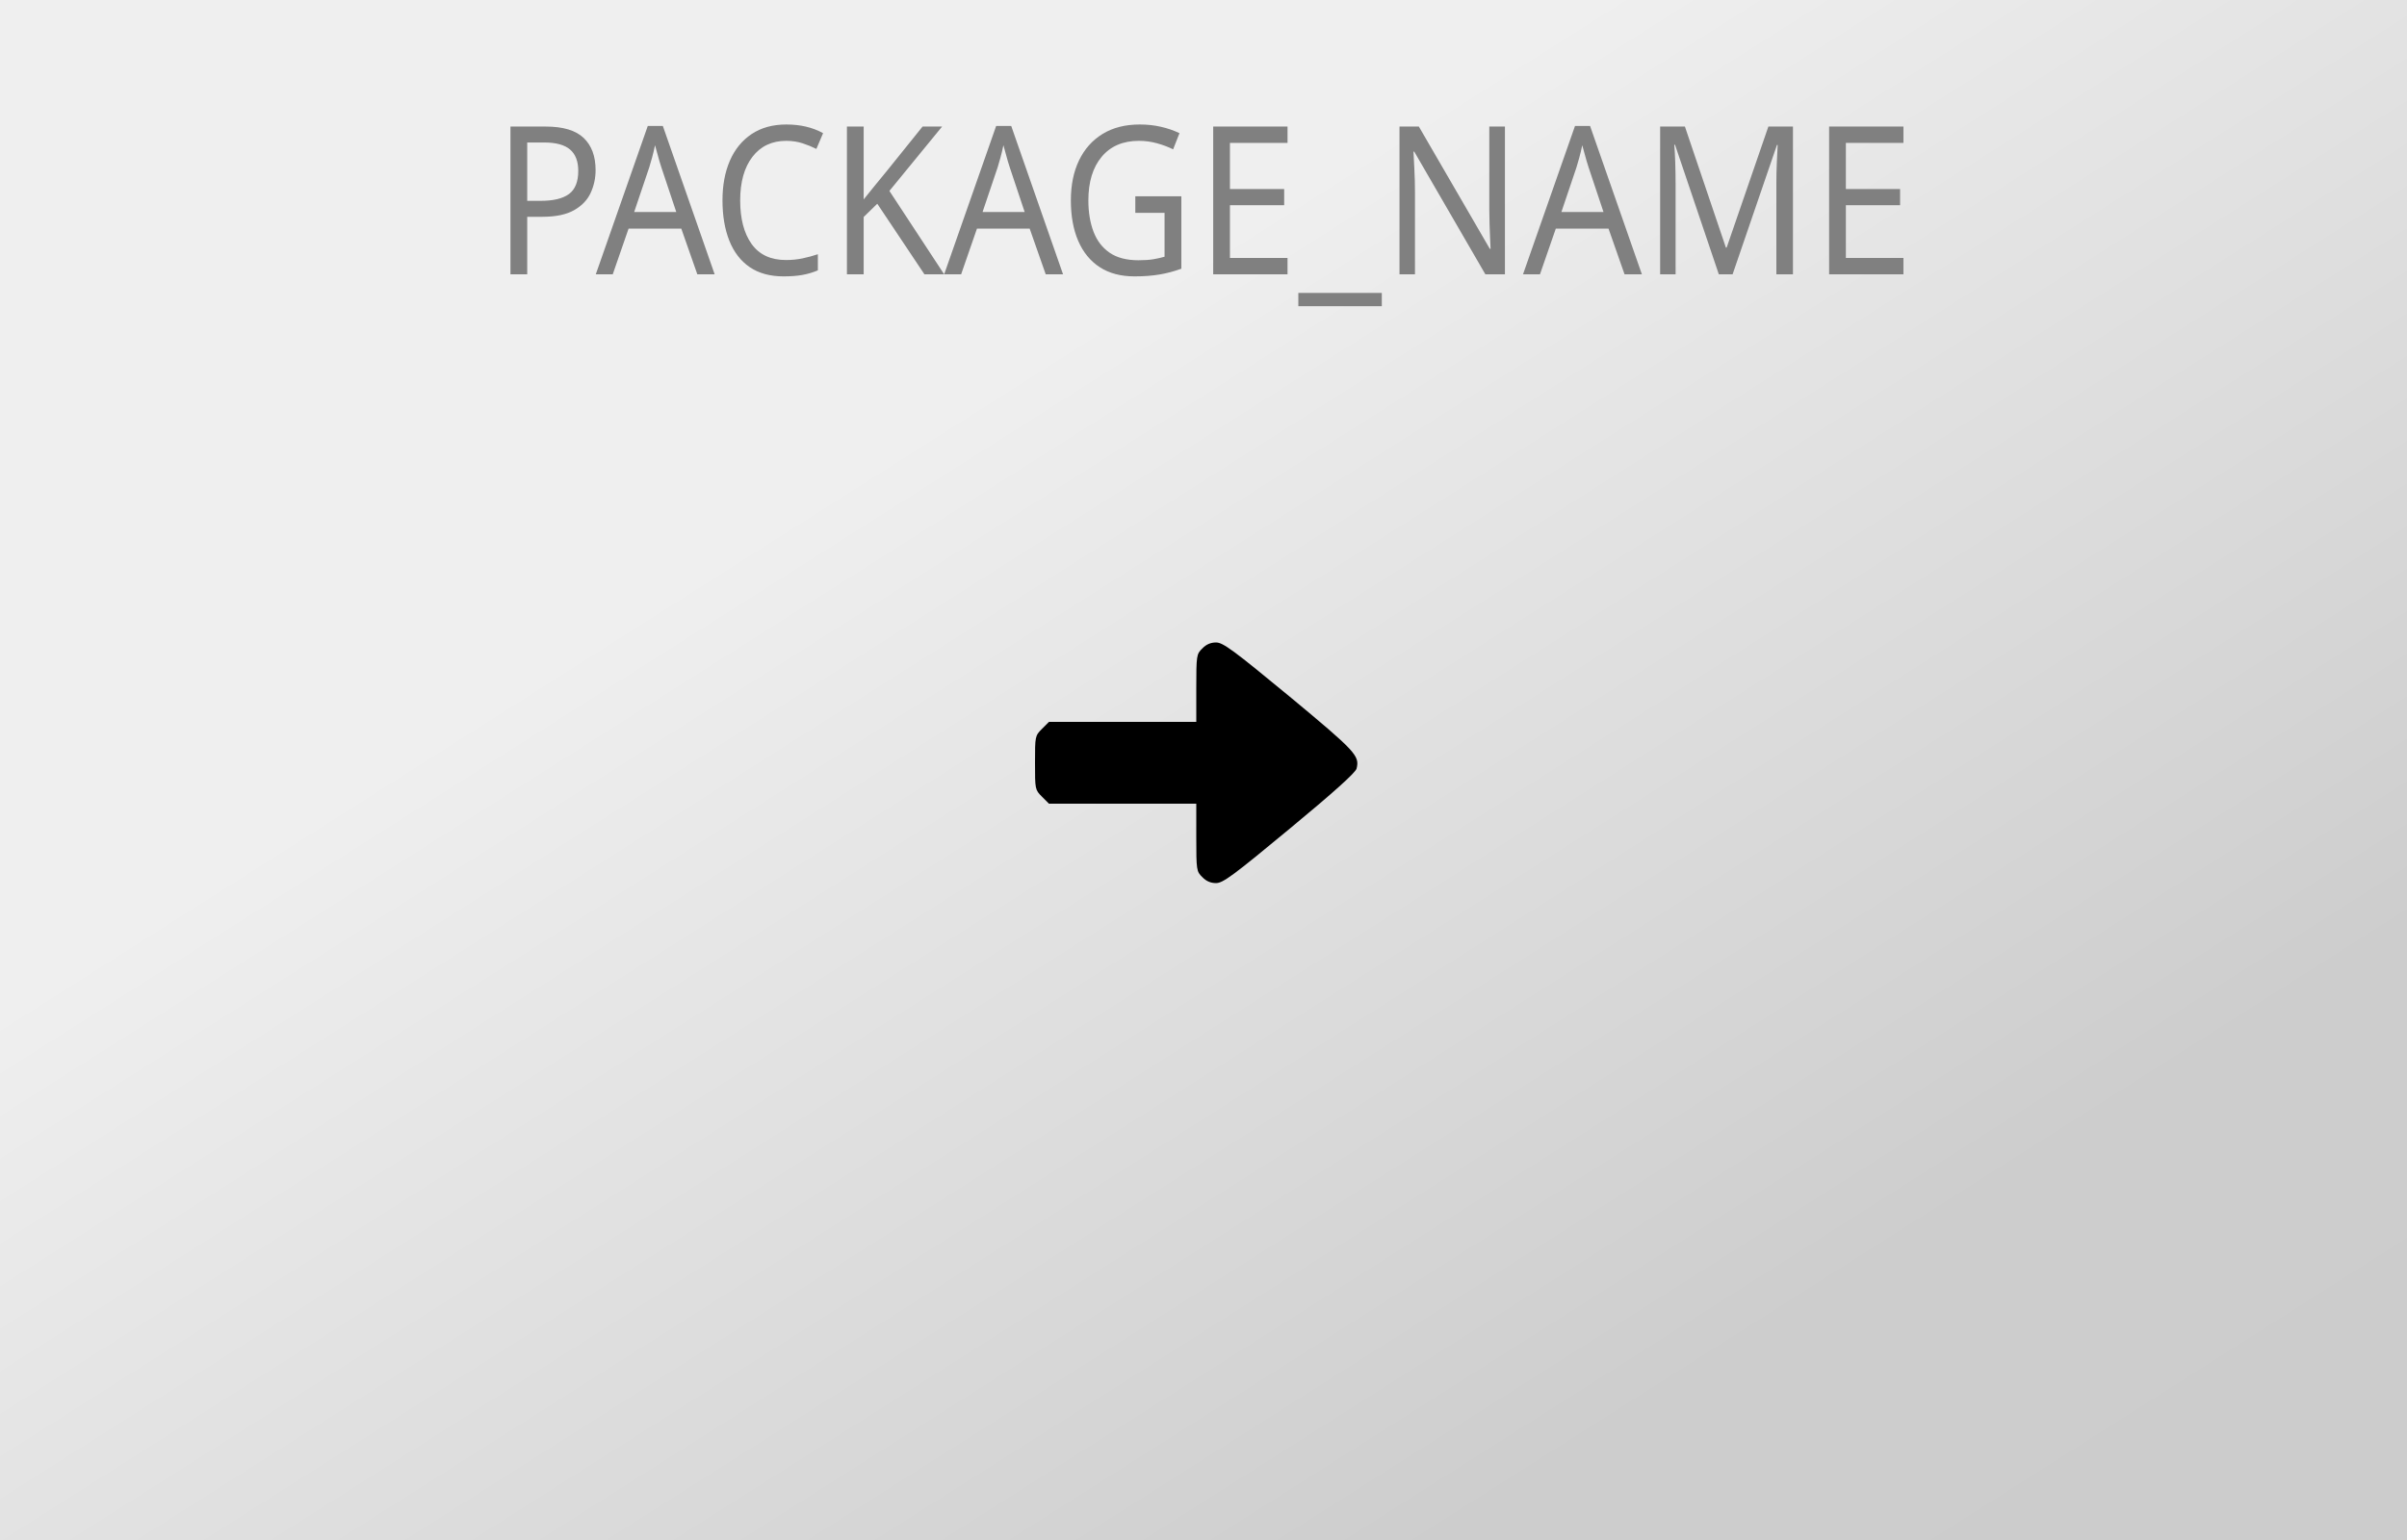
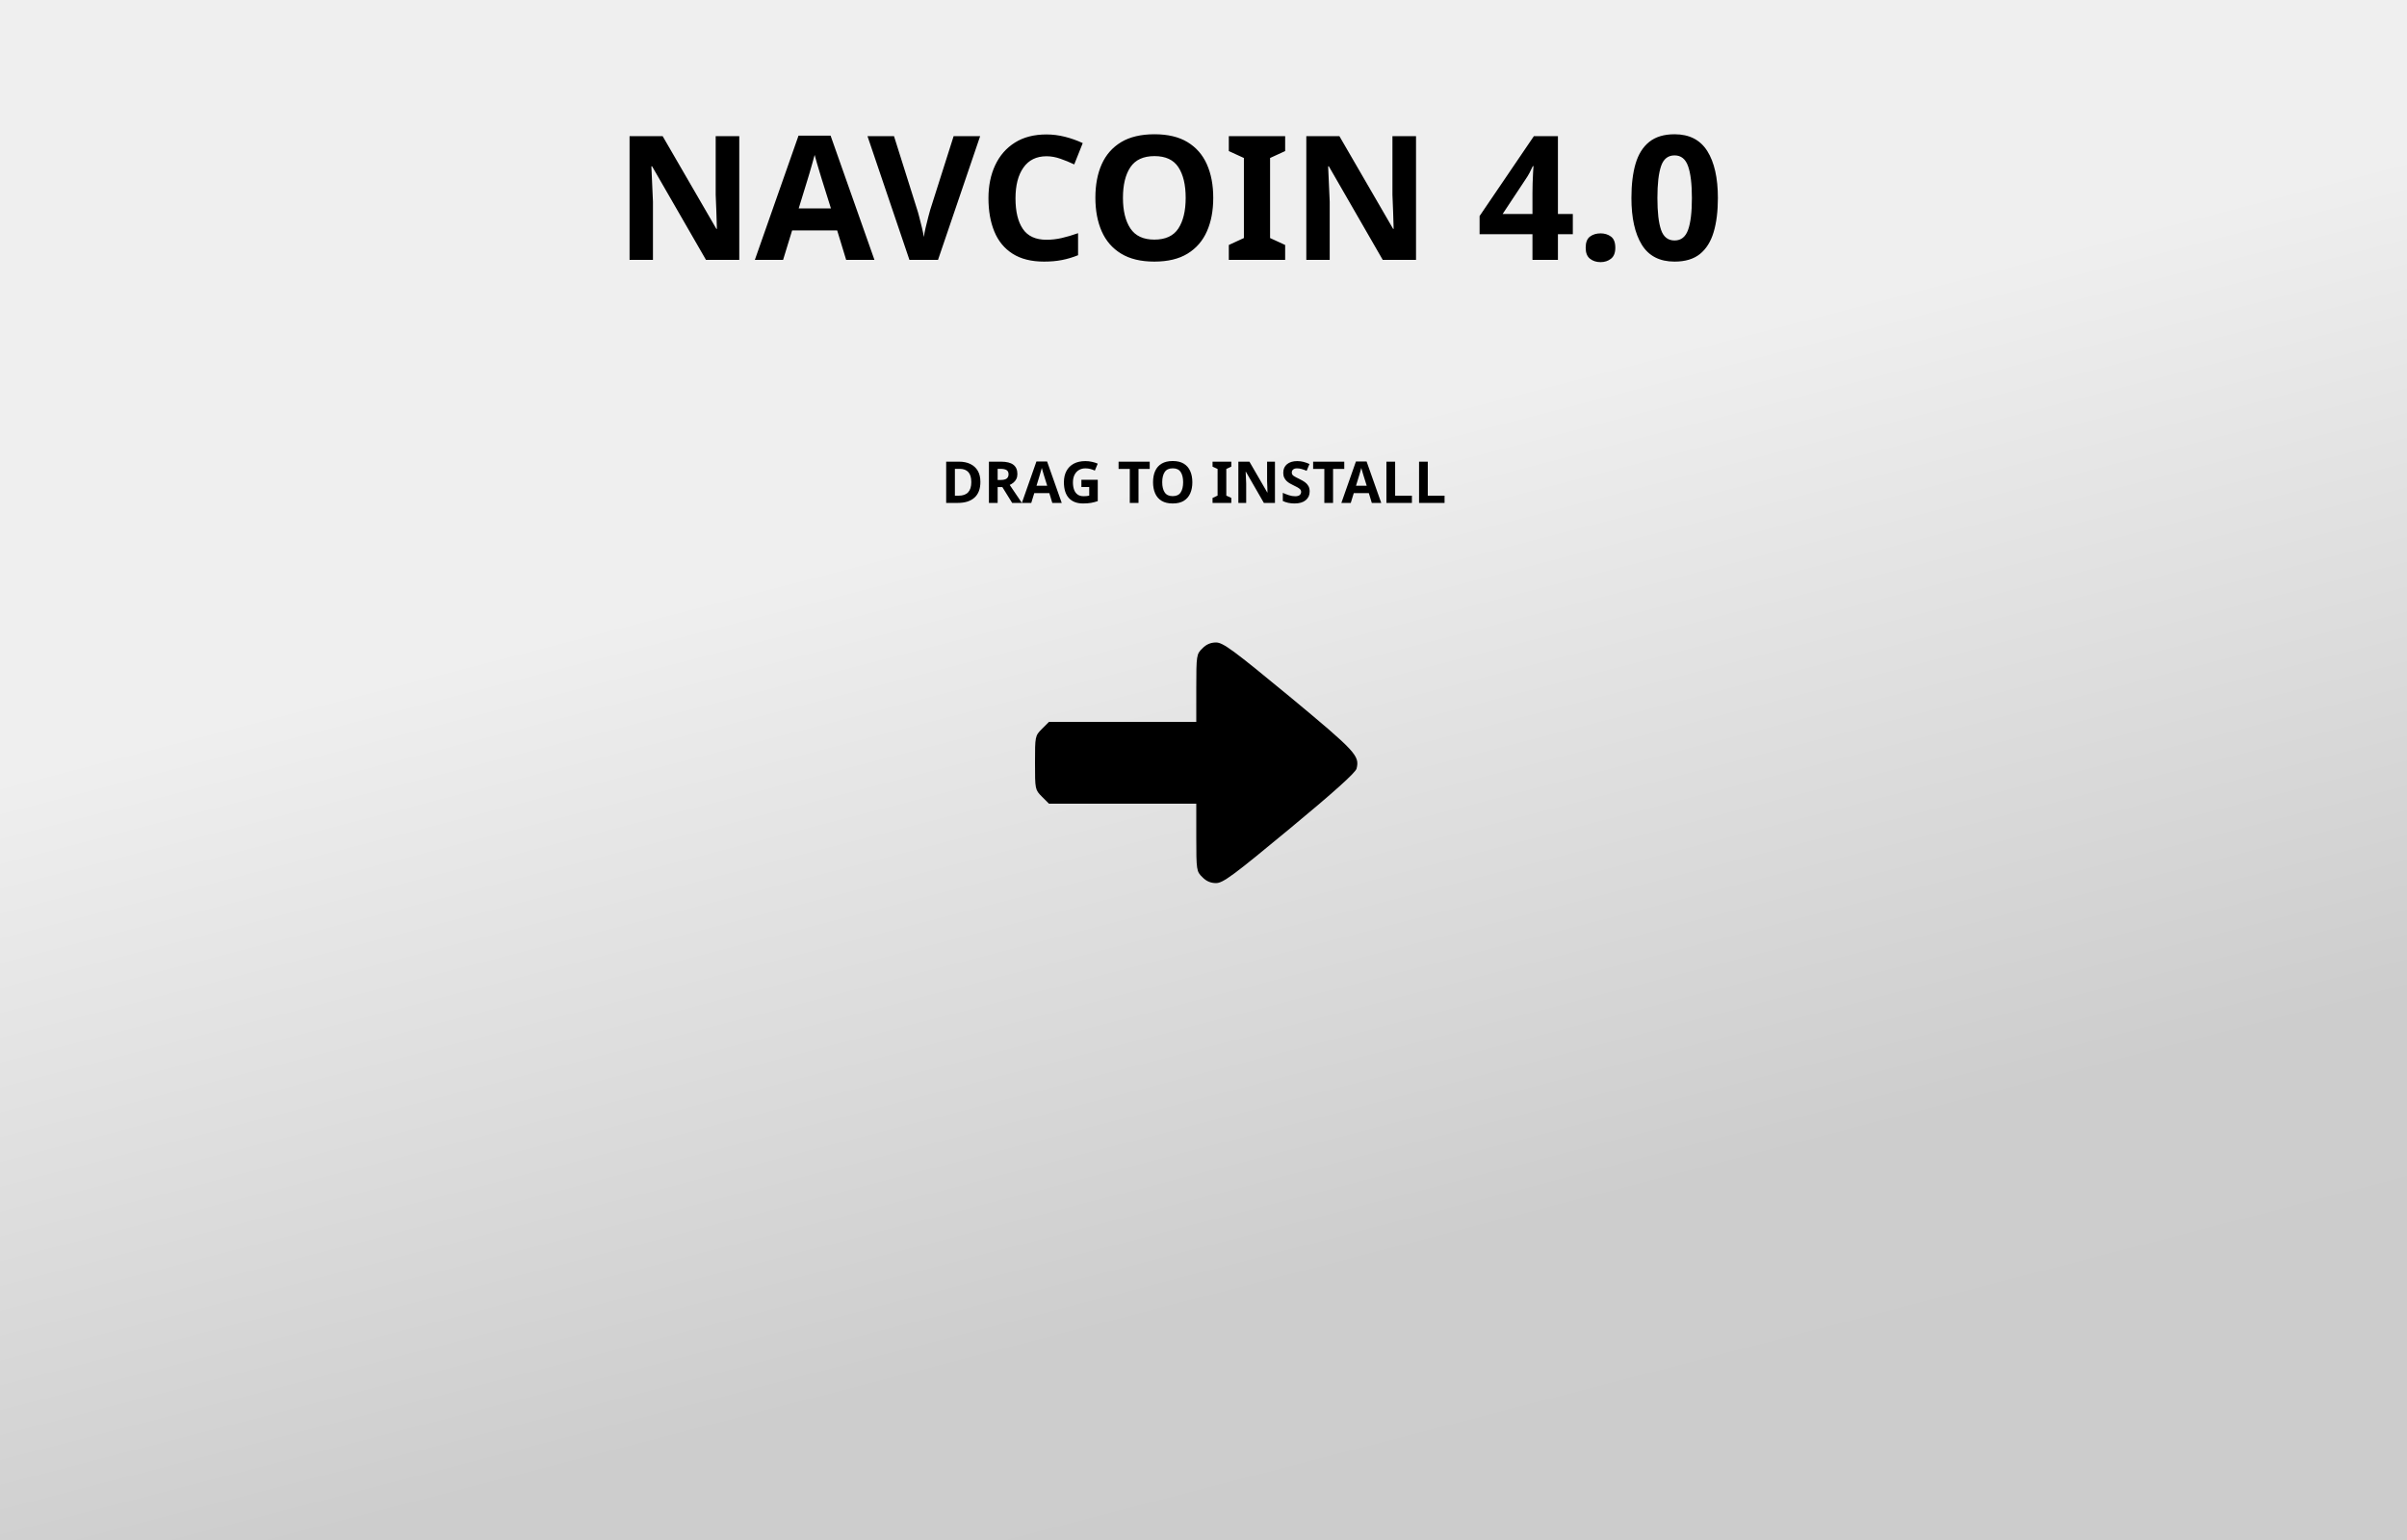
- <svg xmlns="http://www.w3.org/2000/svg" version="1.0" width="1000pt" height="640pt" viewBox="0 0 1000 640" preserveAspectRatio="xMidYMid meet">
-   <style type="text/css">
- 		text {
- 			font-family: "Tuffy";
- 			font-size: 86px;
- 			fill: gray;
- 			text-anchor: middle;
- 		}
- 	</style>
+ <svg xmlns="http://www.w3.org/2000/svg" width="1000px" height="640px" viewBox="0 0 1000 640" version="1.1">
  <defs>
-     <linearGradient id="gradient" x1="0%" y1="0%" x2="100%" y2="100%">
-       <stop offset="0%" style="stop-color:rgb(239,239,239);stop-opacity:1" />
-       <stop offset="33%" style="stop-color:rgb(239,239,239);stop-opacity:1" />
-       <stop offset="80%" style="stop-color:rgb(205,205,205);stop-opacity:1" />
-       <stop offset="100%" style="stop-color:rgb(204,204,204);stop-opacity:1" />
+     <linearGradient x1="29.52%" y1="0%" x2="70.48%" y2="100%" id="linearGradient-1">
+       <stop stop-color="#EFEFEF" offset="0%" />
+       <stop stop-color="#EFEFEF" offset="33%" />
+       <stop stop-color="#CDCDCD" offset="80%" />
+       <stop stop-color="#CCCCCC" offset="100%" />
    </linearGradient>
  </defs>
-   <rect width="1000" height="640" style="fill:url(#gradient);stroke-width:0" />
-   <g transform="translate(500,0) scale(0.9, 1)">
-     <text x="0" y="114">PACKAGE_NAME</text>
-   </g>
-   <g transform="translate(0,640) scale(0.1,-0.1)" fill="#000000" stroke="none">
-     <path d="M4995 3705 c-24 -23 -25 -29 -25 -165 l0 -140 -306 0 -306 0 -29 -29 c-29 -29 -29 -31 -29 -141 0 -110 0 -112 29 -141 l29 -29 306 0 306 0 0 -140 c0 -136 1 -142 25 -165 16 -17 35 -25 57 -25 29 0 72 32 306 226 180 149 274 233 278 250 13 53 -2 70 -278 299 -235 194 -277 225 -306 225 -22 0 -41 -8 -57 -25z" fixlter="url(#glow)" />
+   <g id="Page-1" stroke="none" stroke-width="1" fill="none" fill-rule="evenodd">
+     <g id="background">
+       <rect id="Rectangle-path" fill="url(#linearGradient-1)" x="0" y="0" width="1000" height="640" />
+       <g id="Group" transform="translate(255, 29)" font-weight="686" font-family="Arial Black" fill="#000000" font-size="72">
+         <text id="NAVCOIN-4.0">
+           <tspan x="0.07" y="79">NAVCOIN 4.0</tspan>
+           <tspan x="135.938" y="180" font-size="24">DRAG TO INSTALL</tspan>
+         </text>
+       </g>
+       <g id="Group" transform="translate(497, 317) scale(1, -1) translate(-497, -317) translate(430, 267)" fill="#000000">
+         <path d="M69.5,97.5 C67.1,95.2 67,94.6 67,81 L67,67 L36.4,67 L5.8,67 L2.9,64.1 C0,61.2 0,61 0,50 C0,39 0,38.8 2.9,35.9 L5.8,33 L36.4,33 L67,33 L67,19 C67,5.4 67.1,4.8 69.5,2.5 C71.1,0.8 73,0 75.2,0 C78.1,0 82.4,3.2 105.8,22.6 C123.8,37.5 133.2,45.9 133.6,47.6 C134.9,52.9 133.4,54.6 105.8,77.5 C82.3,96.9 78.1,100 75.2,100 C73,100 71.1,99.2 69.5,97.5 L69.5,97.5 Z" id="Shape" />
+       </g>
+     </g>
  </g>
</svg>
